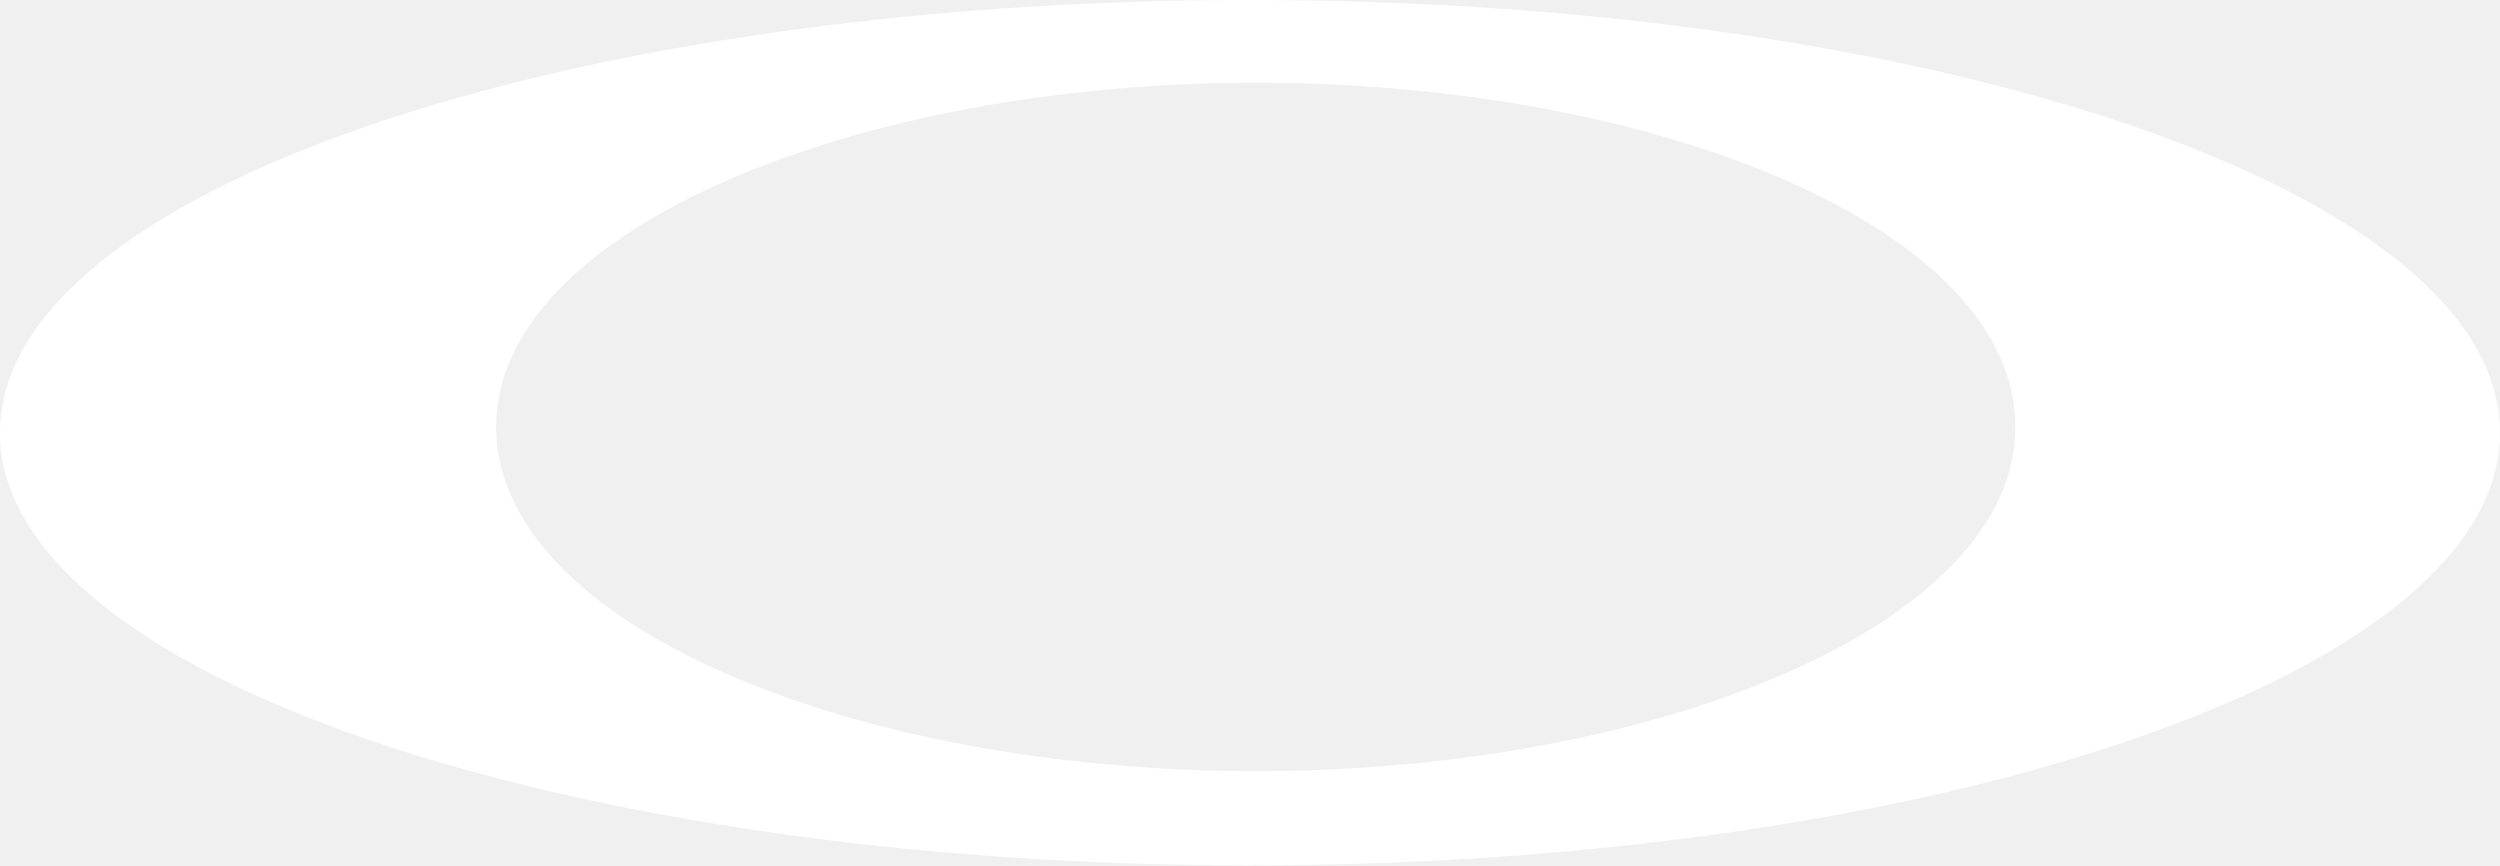
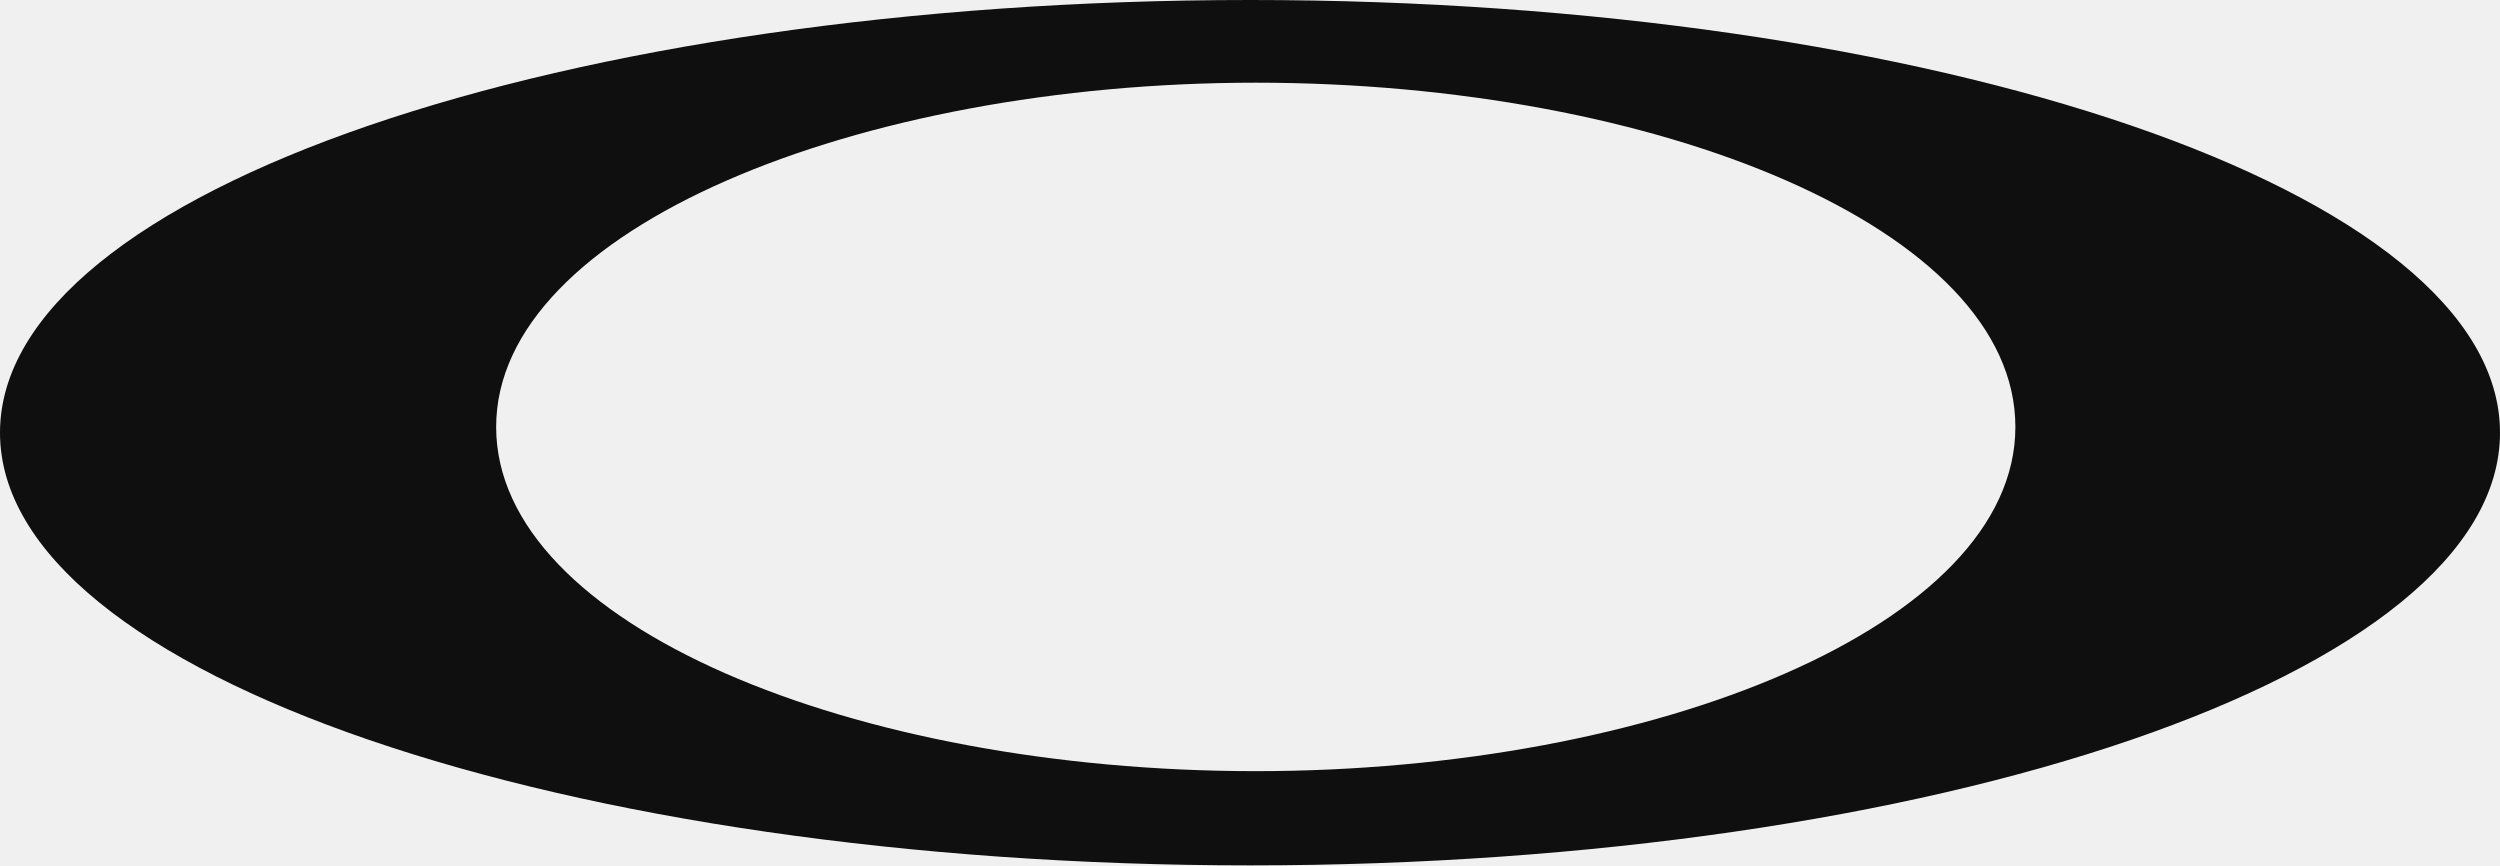
<svg xmlns="http://www.w3.org/2000/svg" version="1.1" id="Layer_1" x="0px" y="0px" viewBox="0 0 130 45" style="enable-background:new 0 0 130 45;" xml:space="preserve">
  <style type="text/css">
-   .st0{fill:#FFFFFF;}
+   .st0{fill: #0f0f0f;}
 </style>
  <g>
    <path class="st0" d="M65,0C29.5,0,0,9.9,0,22.5S29.5,45,65,45s65-9.9,65-22.5S100.5,0,65,0L65,0z M65.3,40.1   c-20.9,0-39.5-7.6-39.5-17.9S44.6,4.3,65.3,4.3c20.9,0,39.5,7.6,39.5,17.9S86.1,40.1,65.3,40.1L65.3,40.1z">
  </path>
  </g>
</svg>
